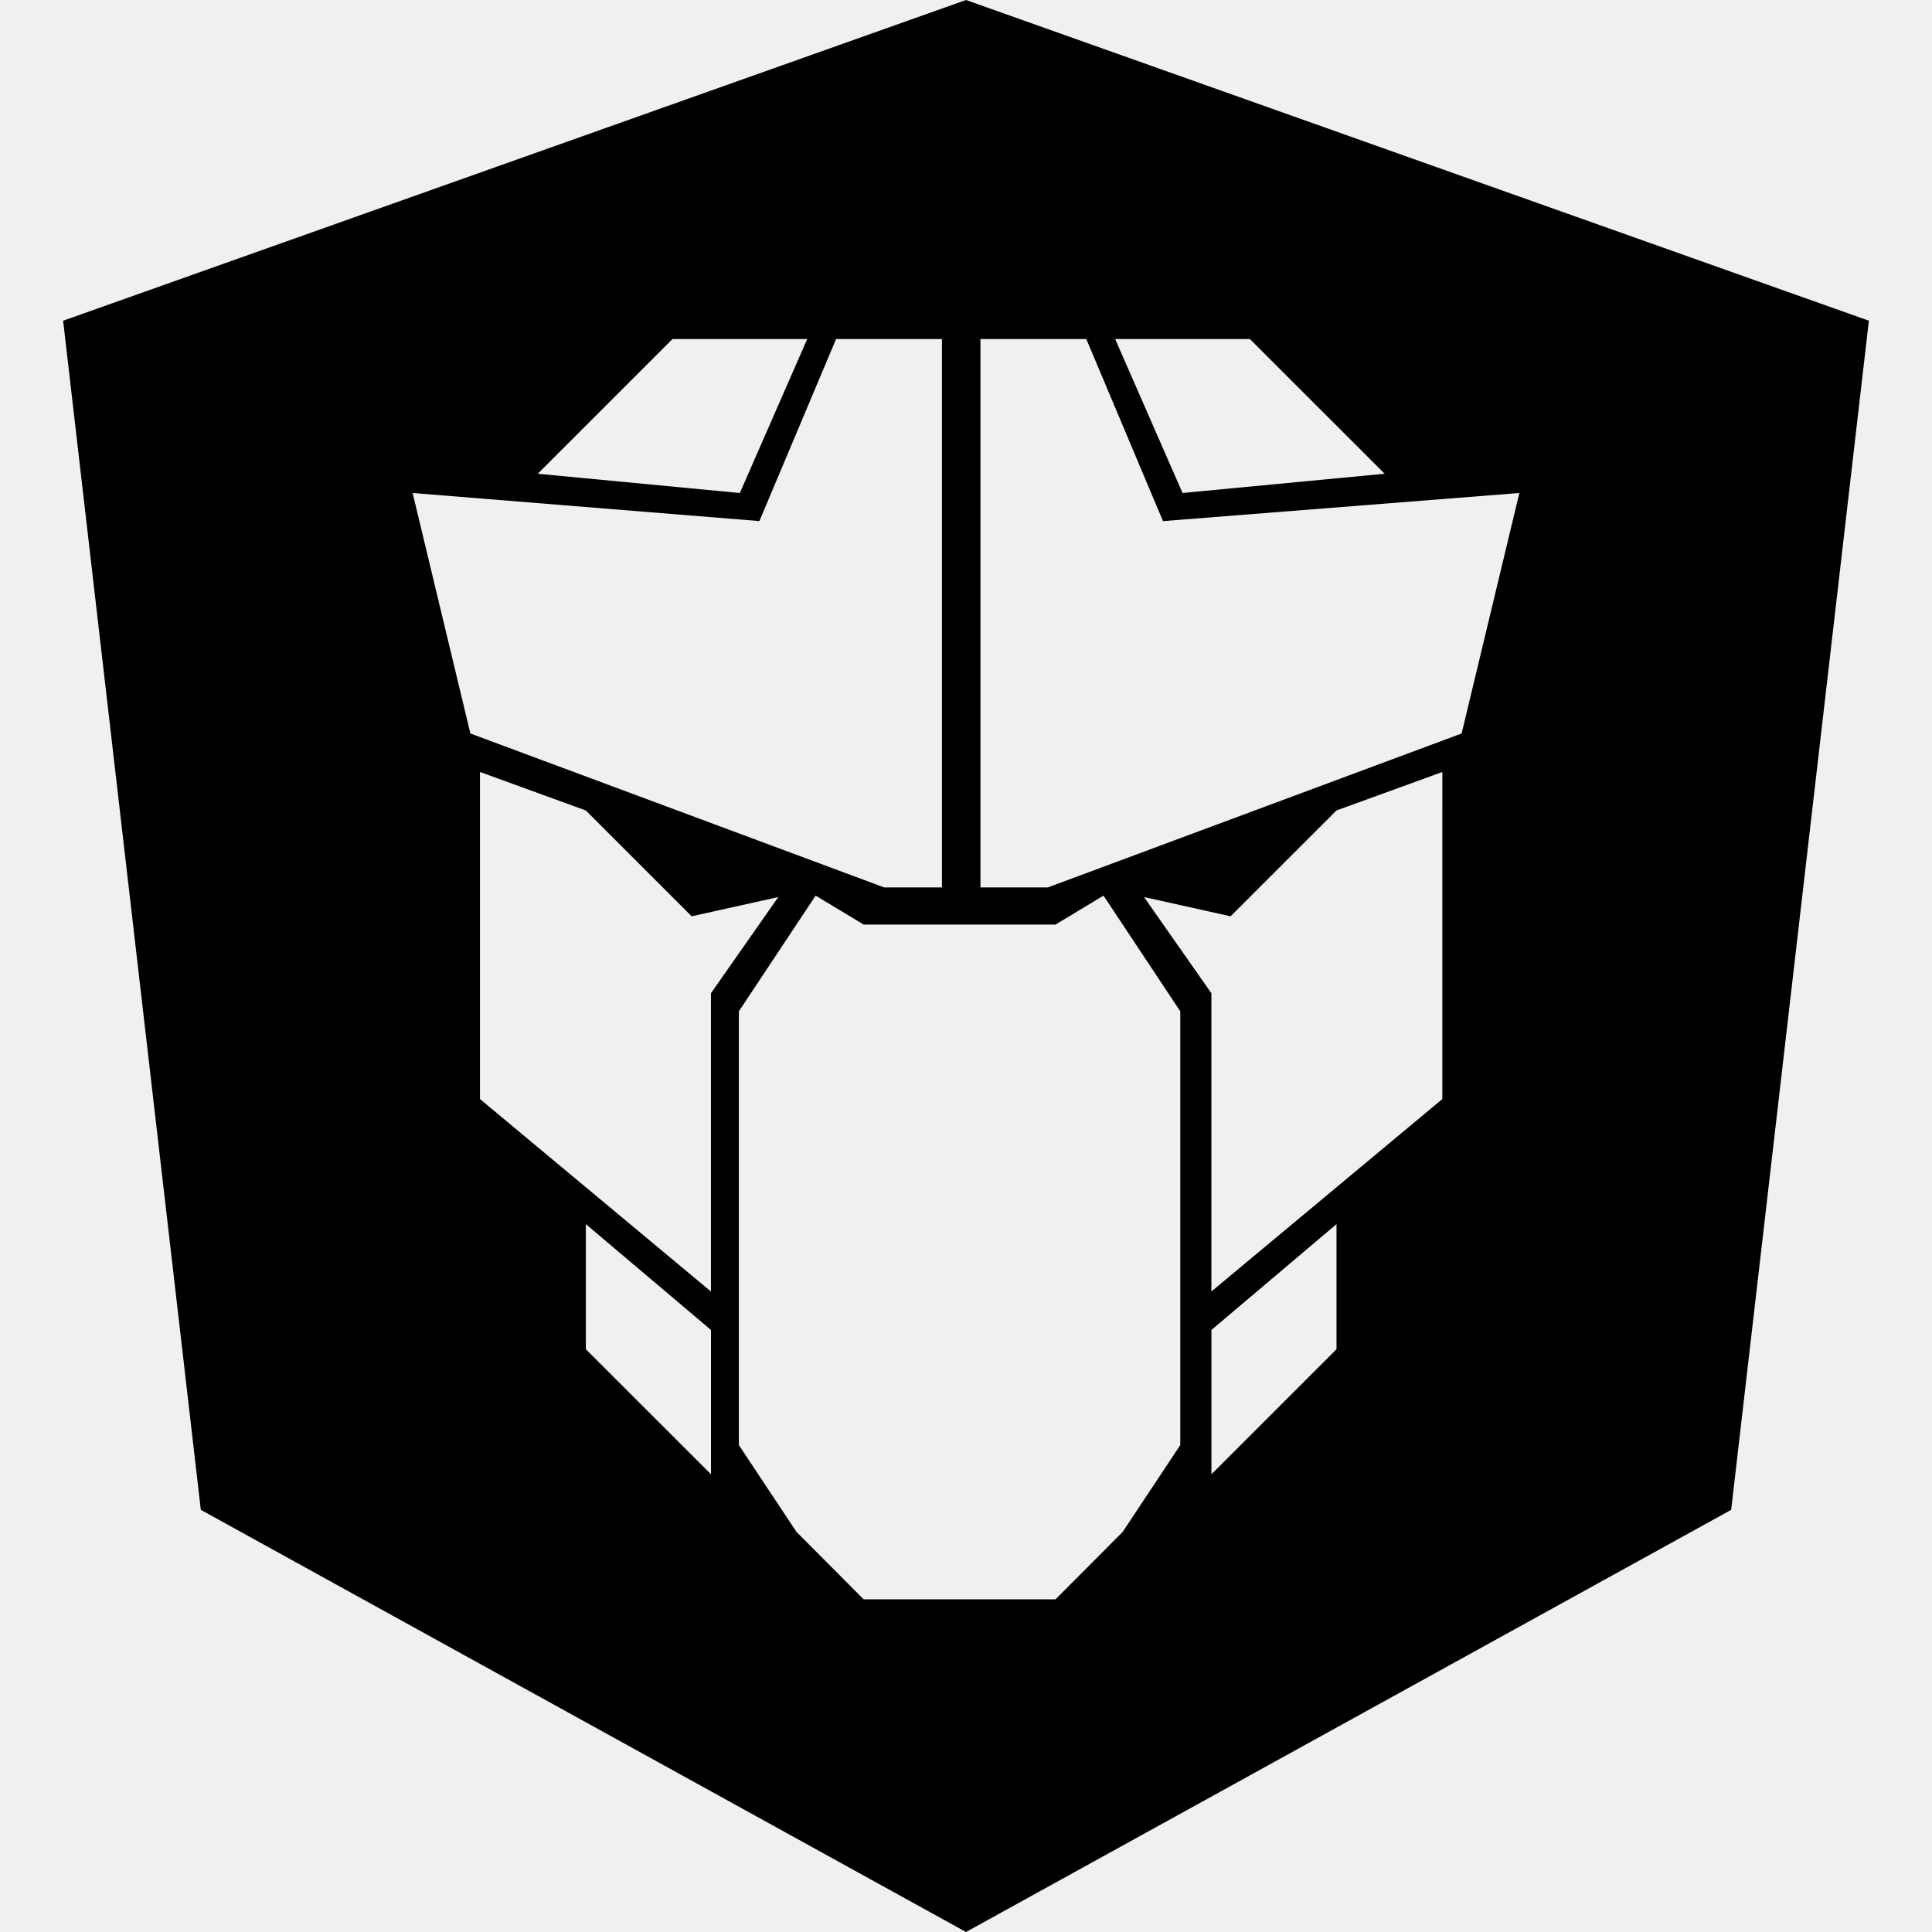
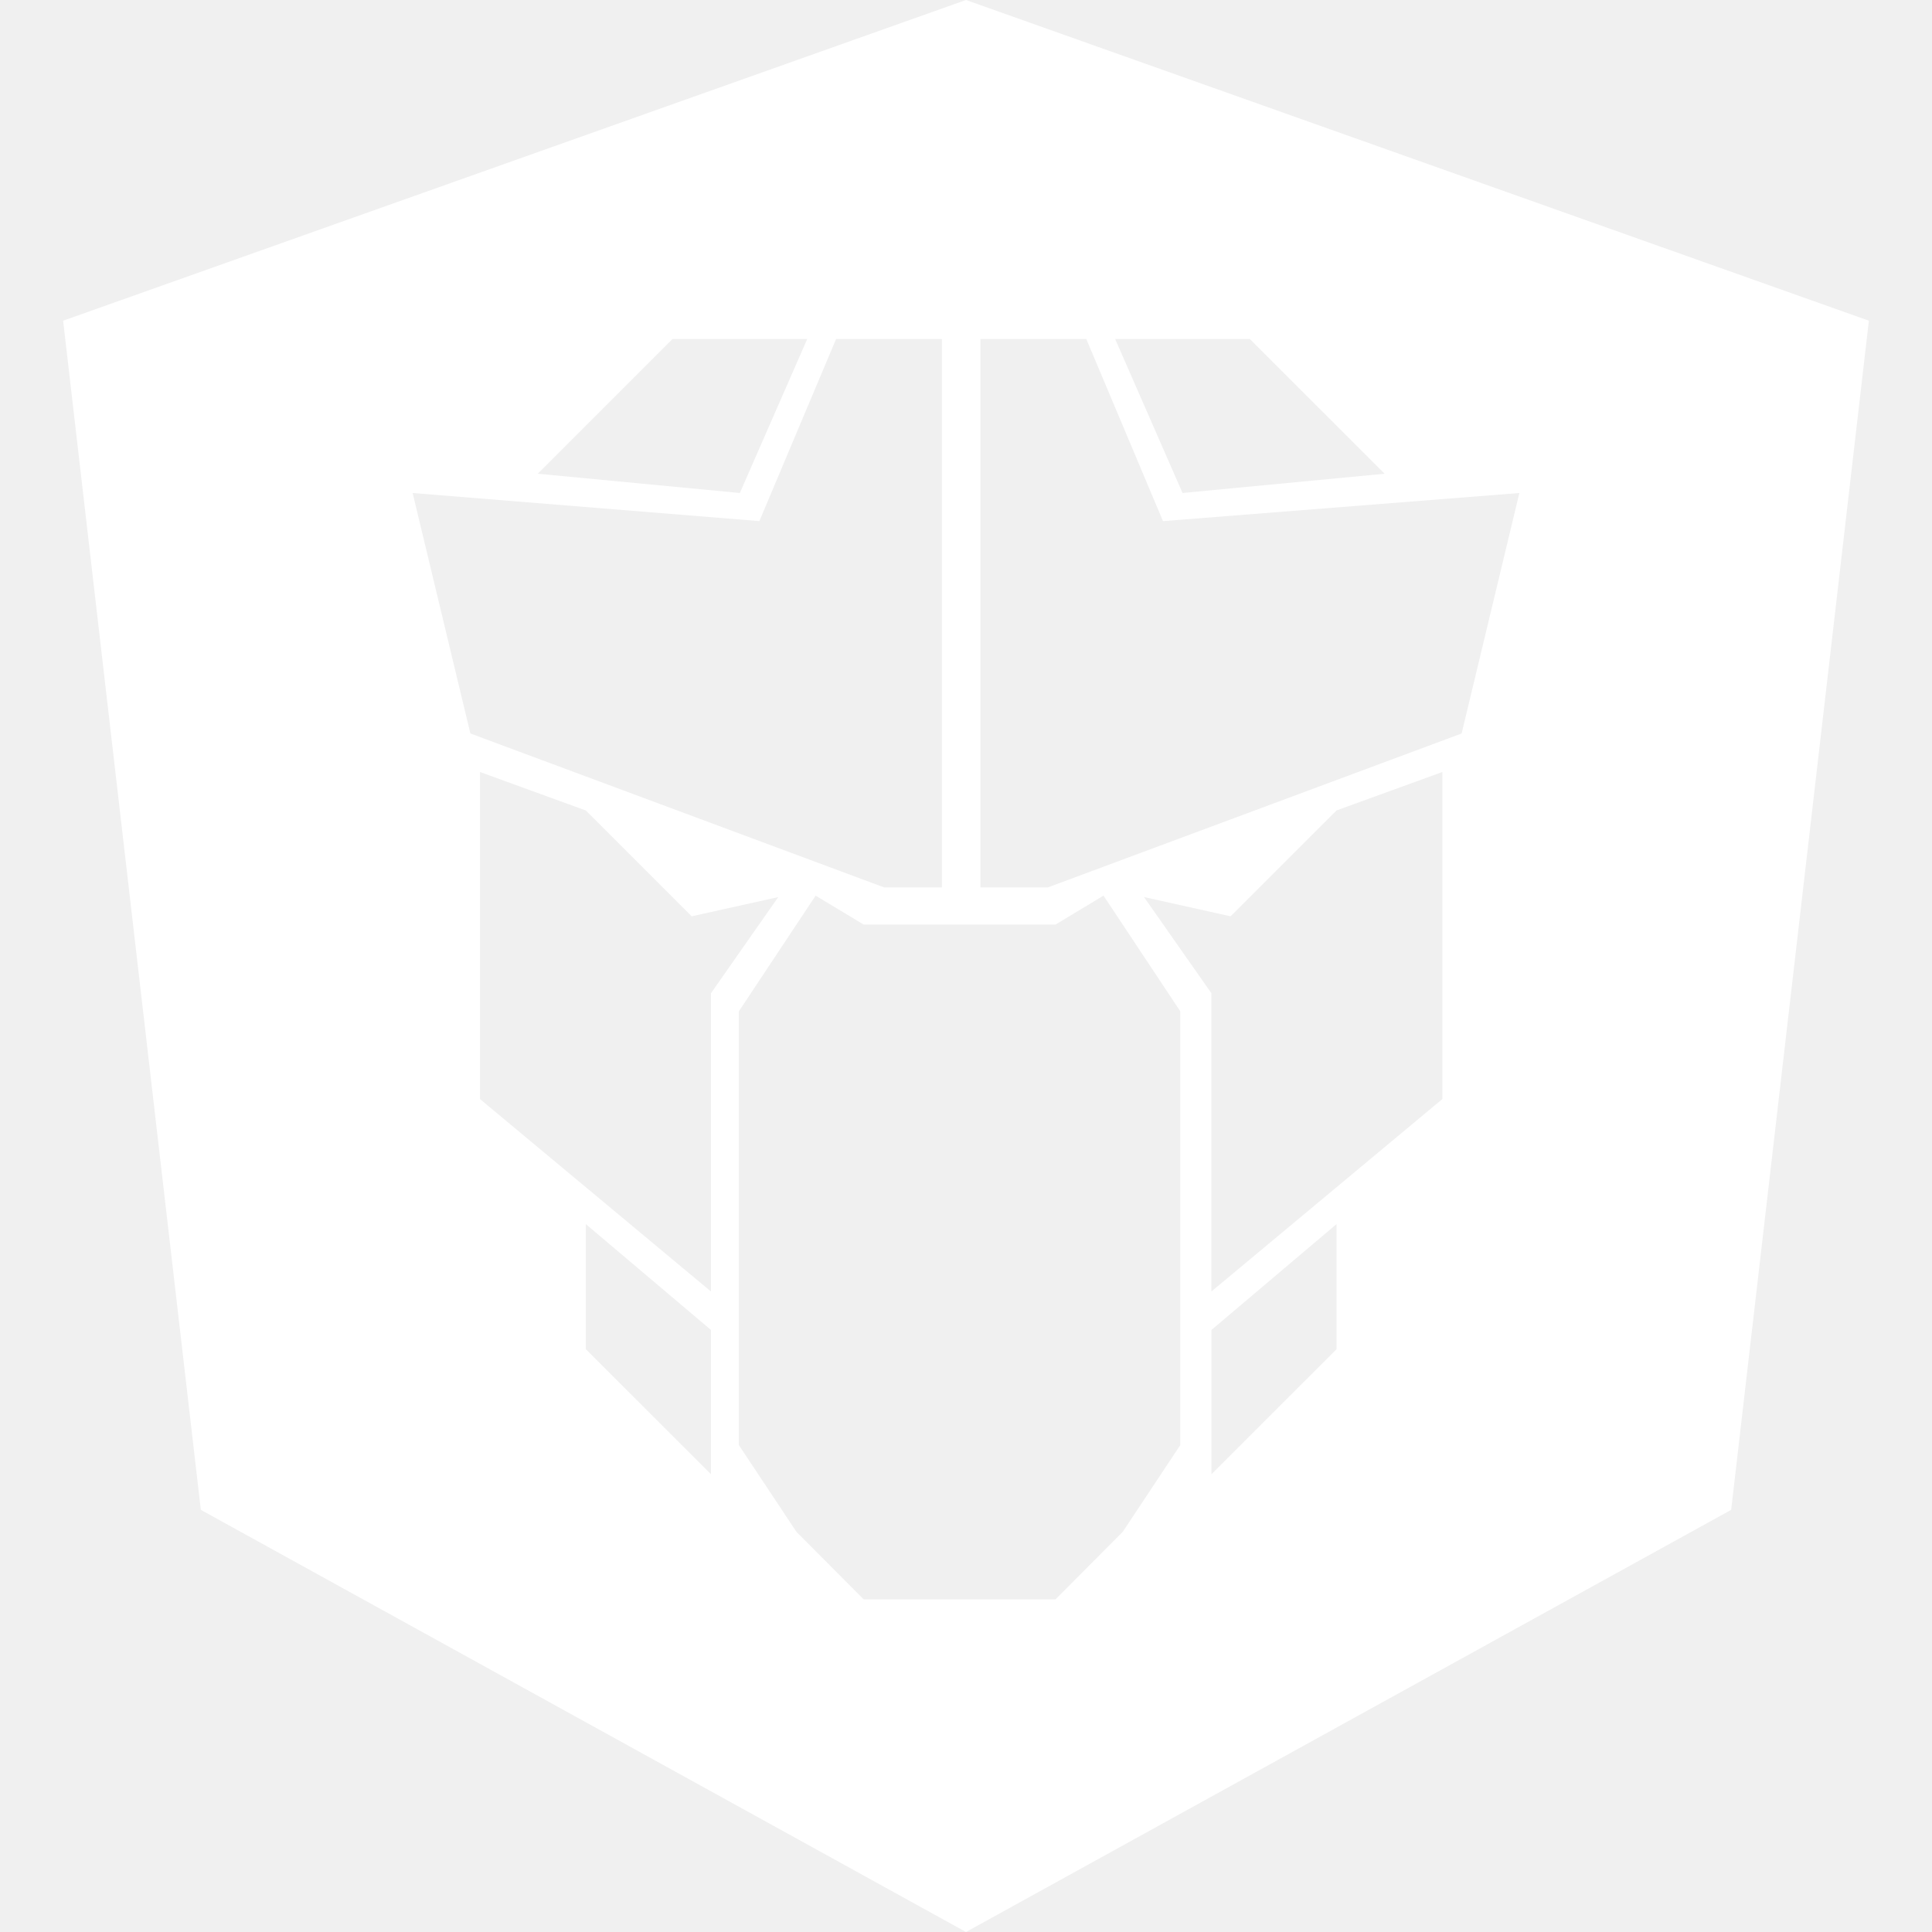
<svg xmlns="http://www.w3.org/2000/svg" viewBox="0 0 128 128">
-   <path d="M64 0 4.182 21.248l9.123 78.783L64 128l50.695-27.969 9.123-78.783zM44.553 22.463h8.927l-4.464 10.2-13.389-1.276zm10.84 0h7.013v36.332H58.58l-27.416-10.2-3.826-15.933 22.974 1.861 5.08-12.06zm9.564 0h7.014l5.08 12.062 23.611-1.863-3.826 15.934L69.42 58.795h-4.463zm8.926 0h8.926l8.927 8.924-13.39 1.275-4.463-10.2zM31.8 51.146l7.012 2.55 7.013 7.011 5.738-1.275-4.46 6.373v19.76L31.8 72.815v-21.67zm63.76 0-.002 21.67-15.3 12.748v-19.76l-4.464-6.372 5.736 1.275 7.016-7.012zm-41.524 8.192h.002l3.182 1.916h12.71l3.18-1.916 5.086 7.664v28.74l-3.814 5.748-4.45 4.47H57.218l-4.45-4.47-3.816-5.748v-28.74l5.086-7.664zM38.814 81.102l8.29 7.011v9.56l-8.29-8.284zm49.733 0v8.287l-8.287 8.285v-9.56z" />
+   <path fill="#fff" d="M64 0 4.182 21.248l9.123 78.783L64 128l50.695-27.969 9.123-78.783zM44.553 22.463h8.927l-4.464 10.2-13.389-1.276zm10.84 0h7.013v36.332H58.58l-27.416-10.2-3.826-15.933 22.974 1.861 5.08-12.06zm9.564 0h7.014l5.08 12.062 23.611-1.863-3.826 15.934L69.42 58.795h-4.463zm8.926 0h8.926l8.927 8.924-13.39 1.275-4.463-10.2zM31.8 51.146l7.012 2.55 7.013 7.011 5.738-1.275-4.46 6.373v19.76L31.8 72.815v-21.67zm63.76 0-.002 21.67-15.3 12.748v-19.76l-4.464-6.372 5.736 1.275 7.016-7.012zm-41.524 8.192h.002l3.182 1.916h12.71l3.18-1.916 5.086 7.664v28.74l-3.814 5.748-4.45 4.47H57.218l-4.45-4.47-3.816-5.748v-28.74l5.086-7.664zM38.814 81.102l8.29 7.011v9.56l-8.29-8.284zm49.733 0v8.287l-8.287 8.285v-9.56z" />
</svg>
